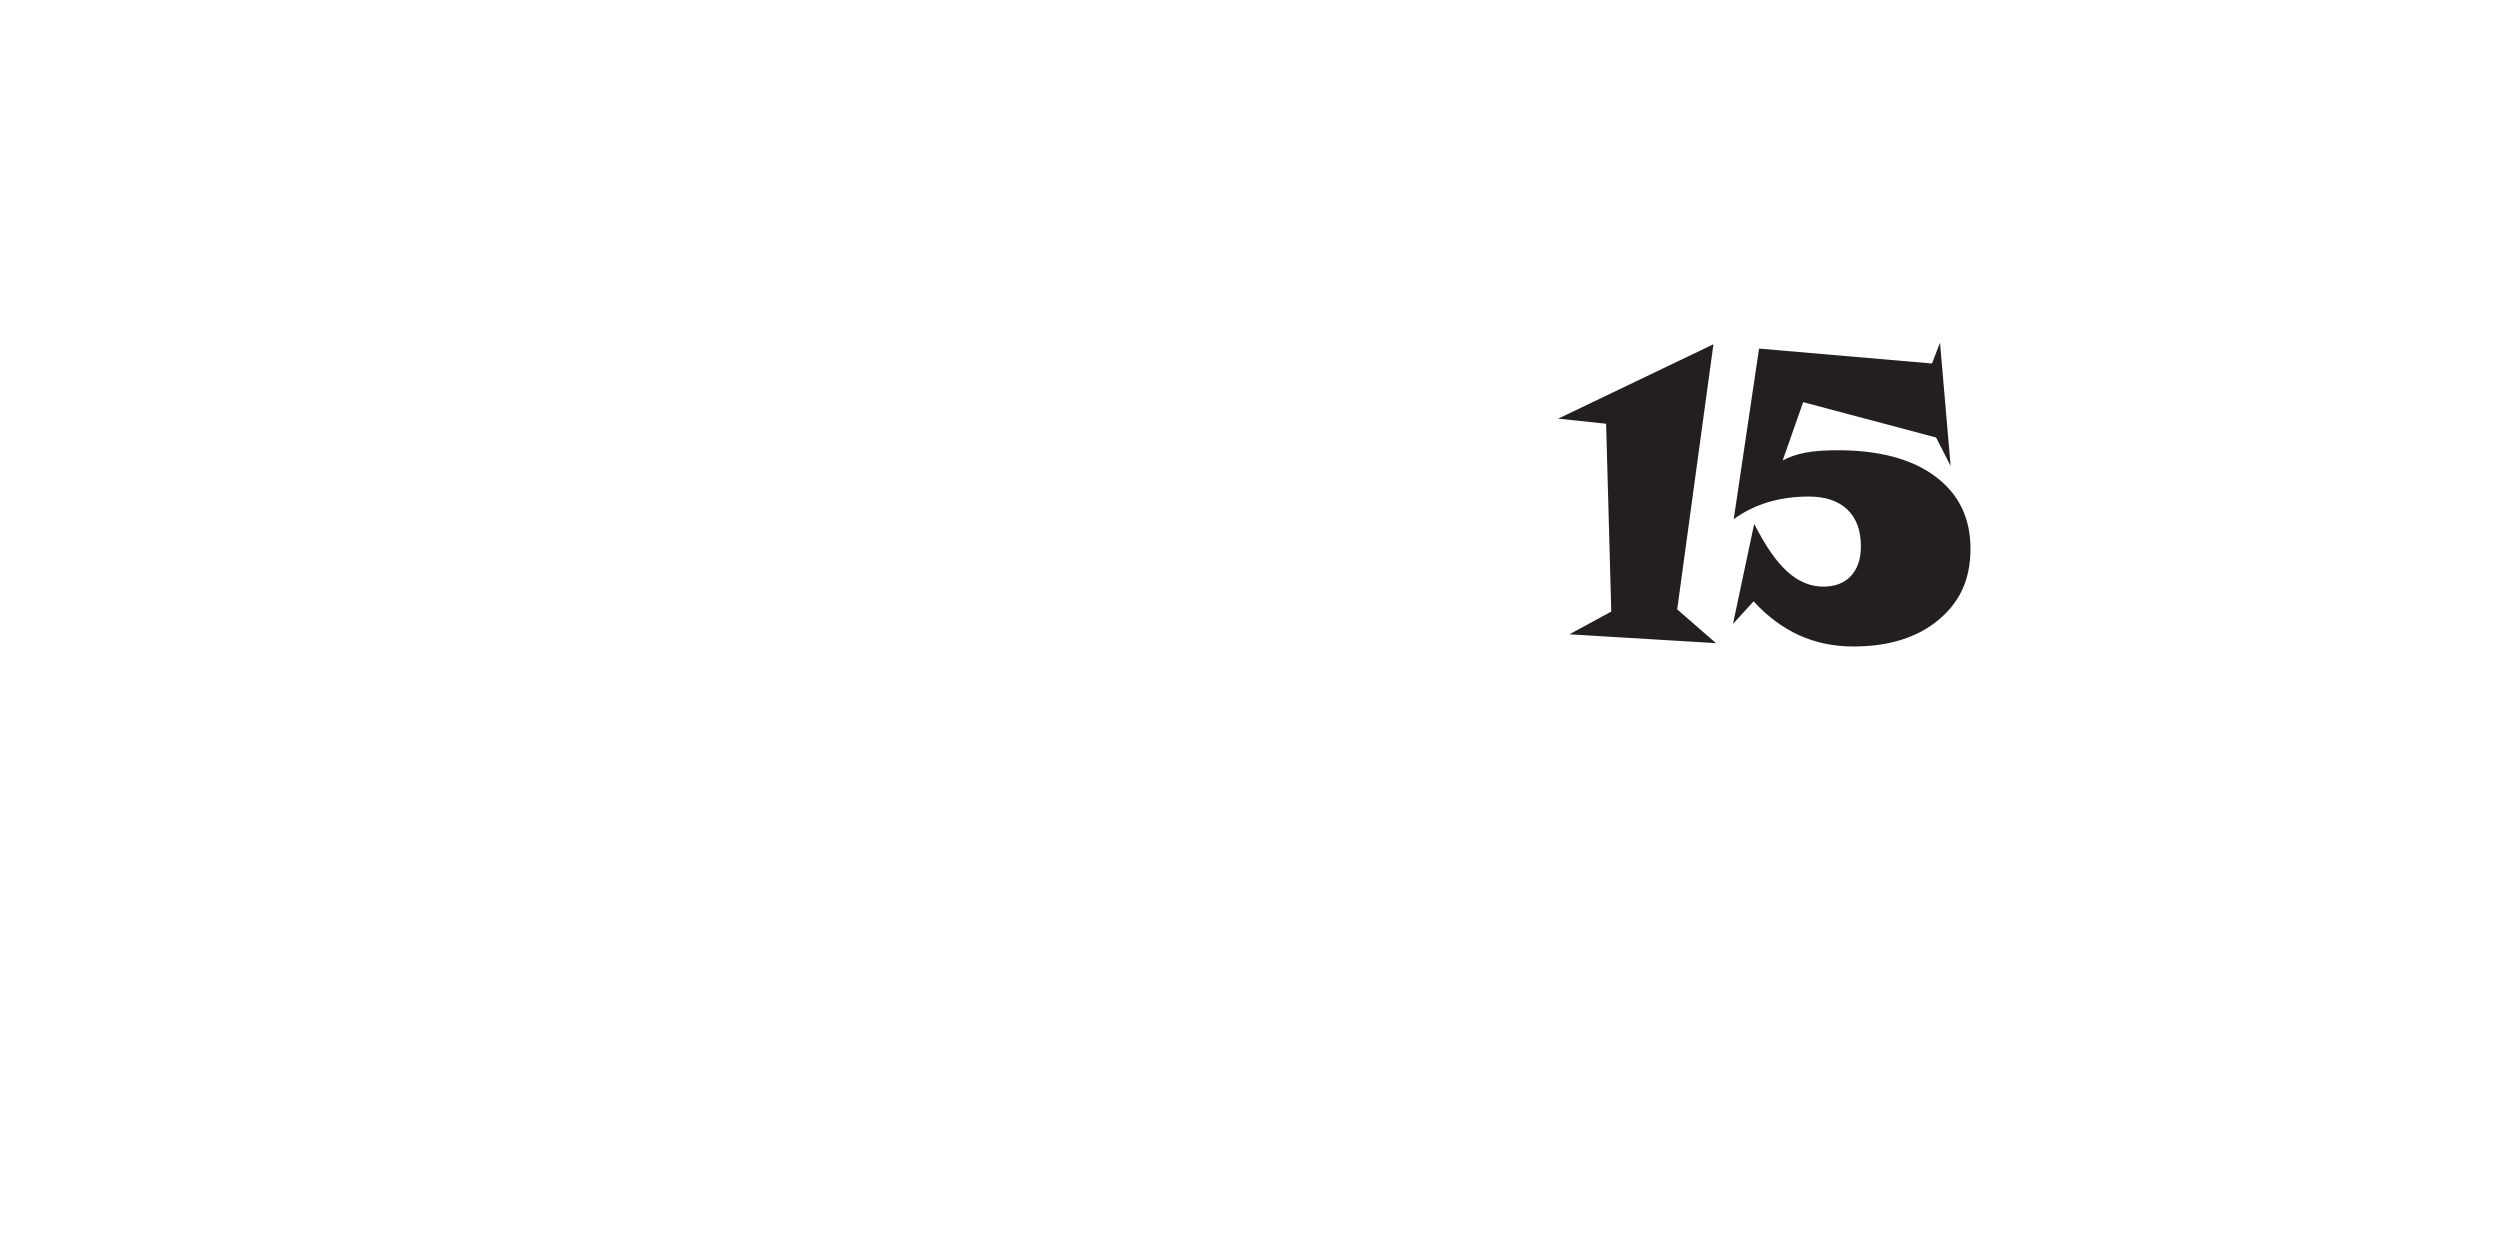
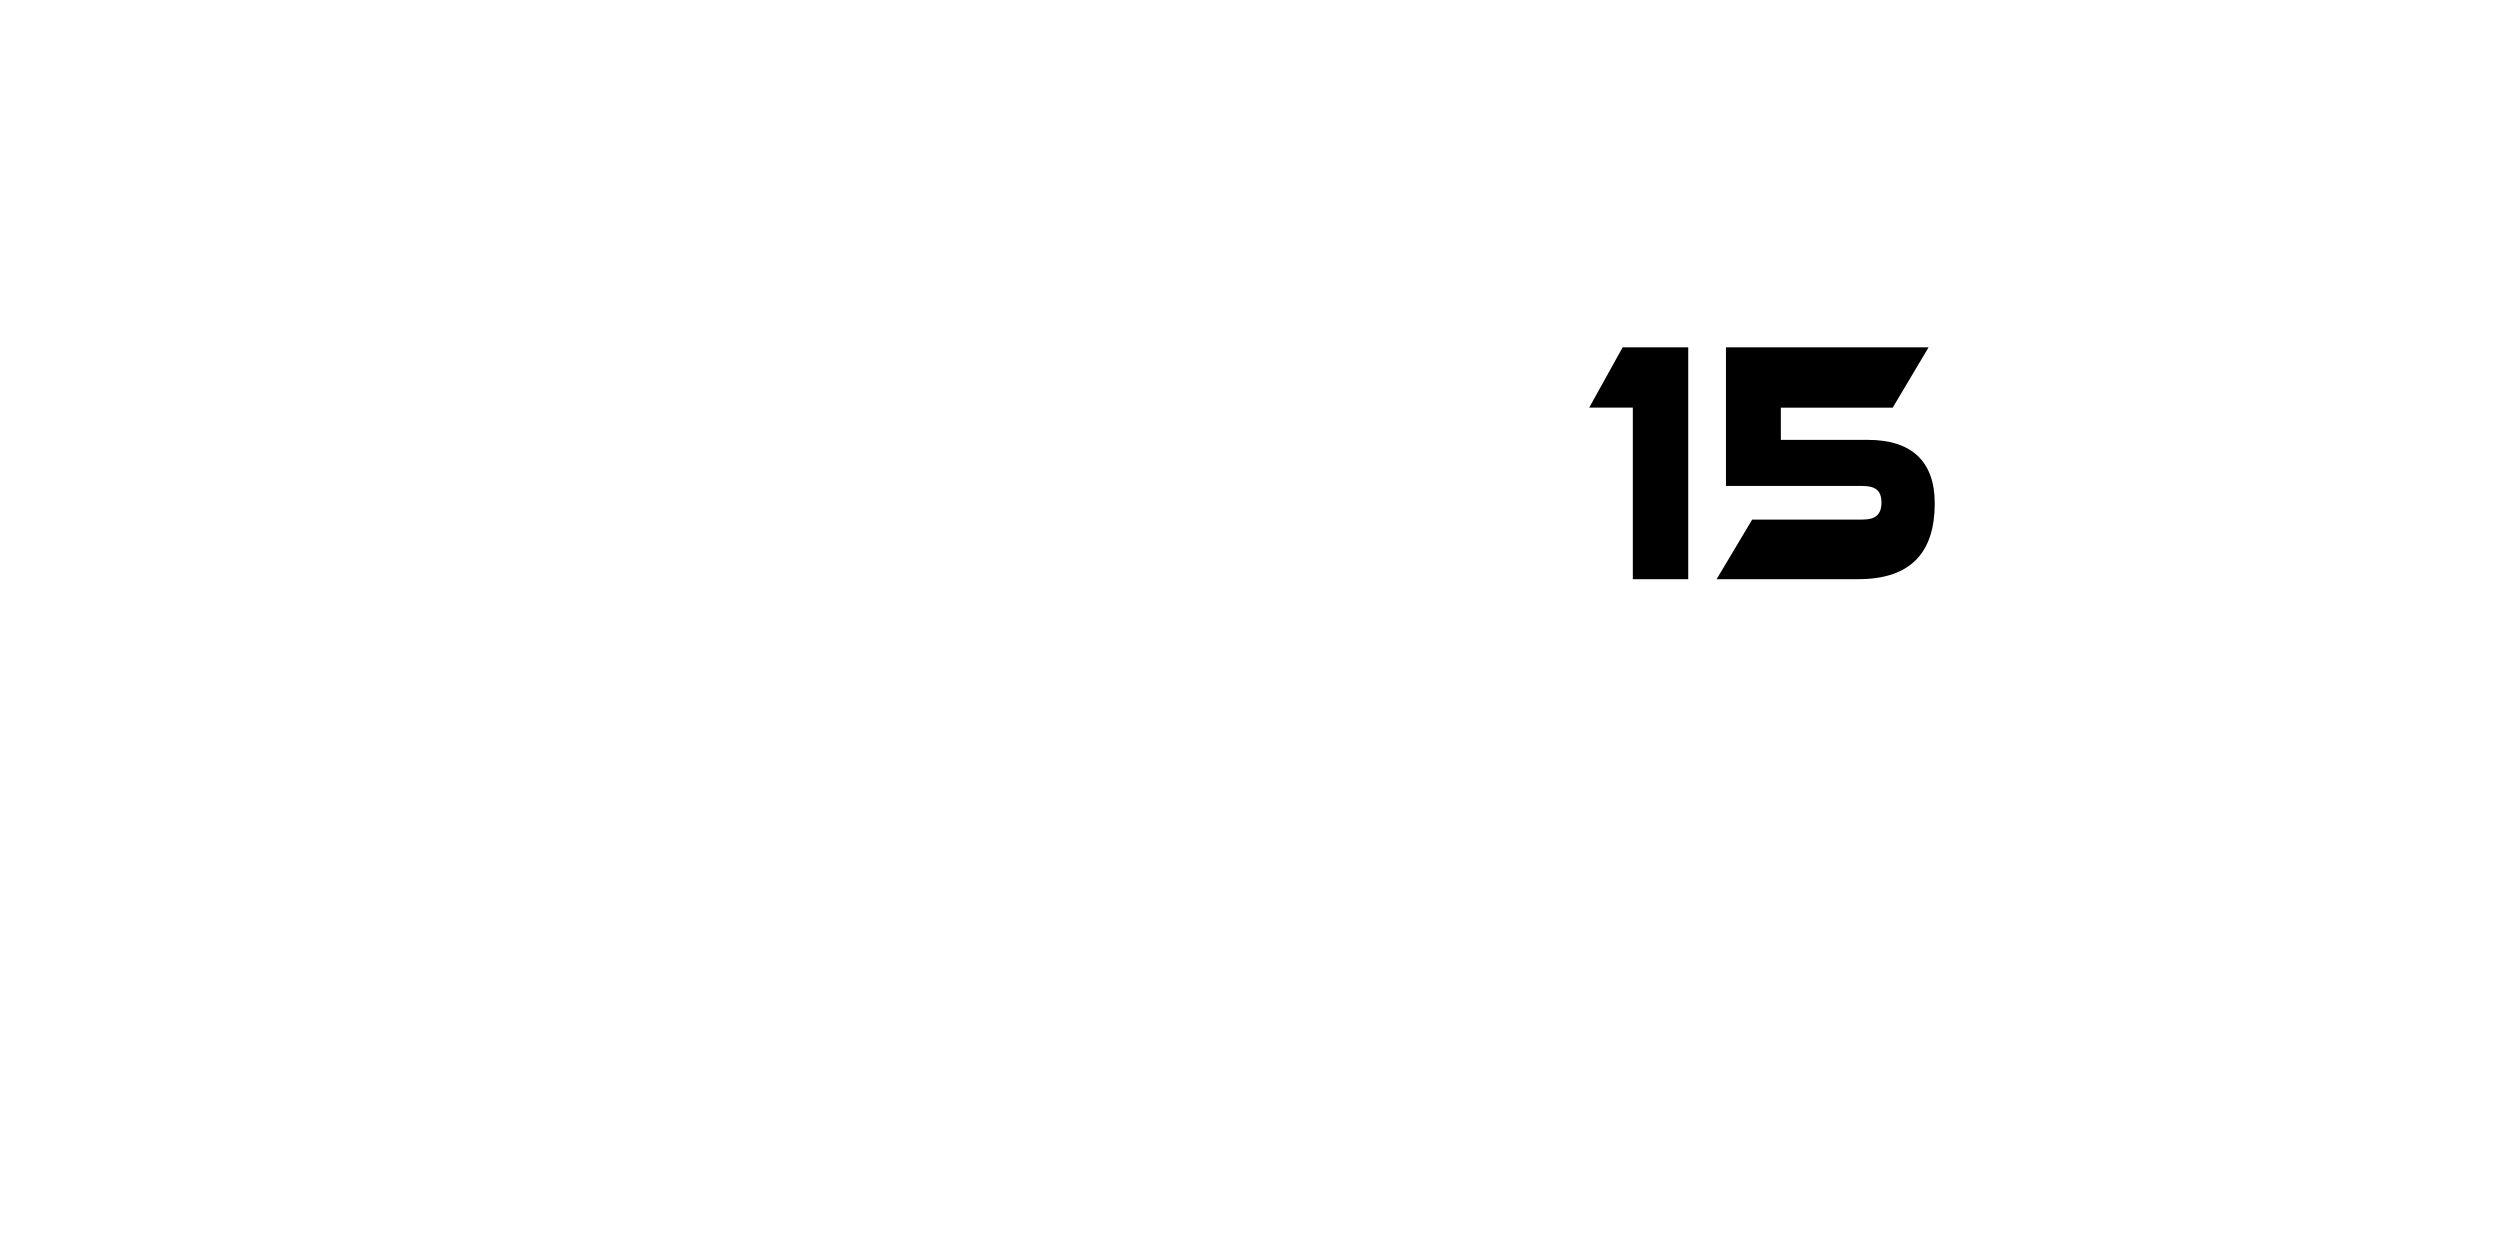
- <svg xmlns="http://www.w3.org/2000/svg" id="FONT" viewBox="0 0 6000 3000">
-   <defs>
-     <style>
-       .cls-1 {
-         fill: #231f20;
-       }
-     </style>
-   </defs>
-   <path id="F1" class="cls-1" d="M4118.41,1543.54l-351.75-21.19,100.4-54.63-12.37-450.73-114.95-12.25,372.48-178.5-86.94,636.29,93.12,81.01ZM4327.57,965.18l-49.11,139.88c15.76-8.48,33.77-14.67,54.02-18.6,20.25-3.92,46.01-5.89,77.3-5.89,100.4,0,178.72,20.96,234.98,62.88,56.26,41.92,84.39,99.77,84.39,173.56s-25.46,127.8-76.39,170.49c-50.93,42.7-119.31,64.05-205.16,64.05-46.56,0-89.67-8.95-129.31-26.84-39.65-17.9-76.21-45.05-109.67-81.48l-49.47,54.16,50.93-240.2c26.43,52.44,52.93,90.66,79.48,114.68,26.55,24.02,55.35,36.03,86.39,36.03,28.37,0,50.5-8.55,66.38-25.67,15.88-17.11,23.83-40.74,23.83-70.88,0-38.3-10.86-67.82-32.56-88.54-21.71-20.72-52.56-31.08-92.58-31.08-34.92,0-67.36,4.47-97.3,13.42-29.95,8.95-57.54,22.53-82.75,40.74l60.75-409.28,415.04,35.79,19.28-49.92,25.46,295.77-34.92-68.29-319.01-84.78Z" />
+ <svg xmlns="http://www.w3.org/2000/svg" id="overlay" version="1.1" viewBox="0 0 6000 3000">
+   <path id="F1" d="M3894.376,833.612h157.38v556.41h-132.97v-411.7h-104.71l80.3-144.72v.01ZM4628.606,833.612l-86.08,144.72h-268.51v77.35h208.77c104.06,0,160.59,50.73,160.59,152.2,0,113.94-53.32,182.14-183.72,182.14h-339.81l85.43-143.05h264.65c30.83,0,45.61-11.64,45.61-40.75s-14.77-39.92-45.61-39.92h-327.61v-332.68h486.27s.021-.01.021-.01Z" />
</svg>
